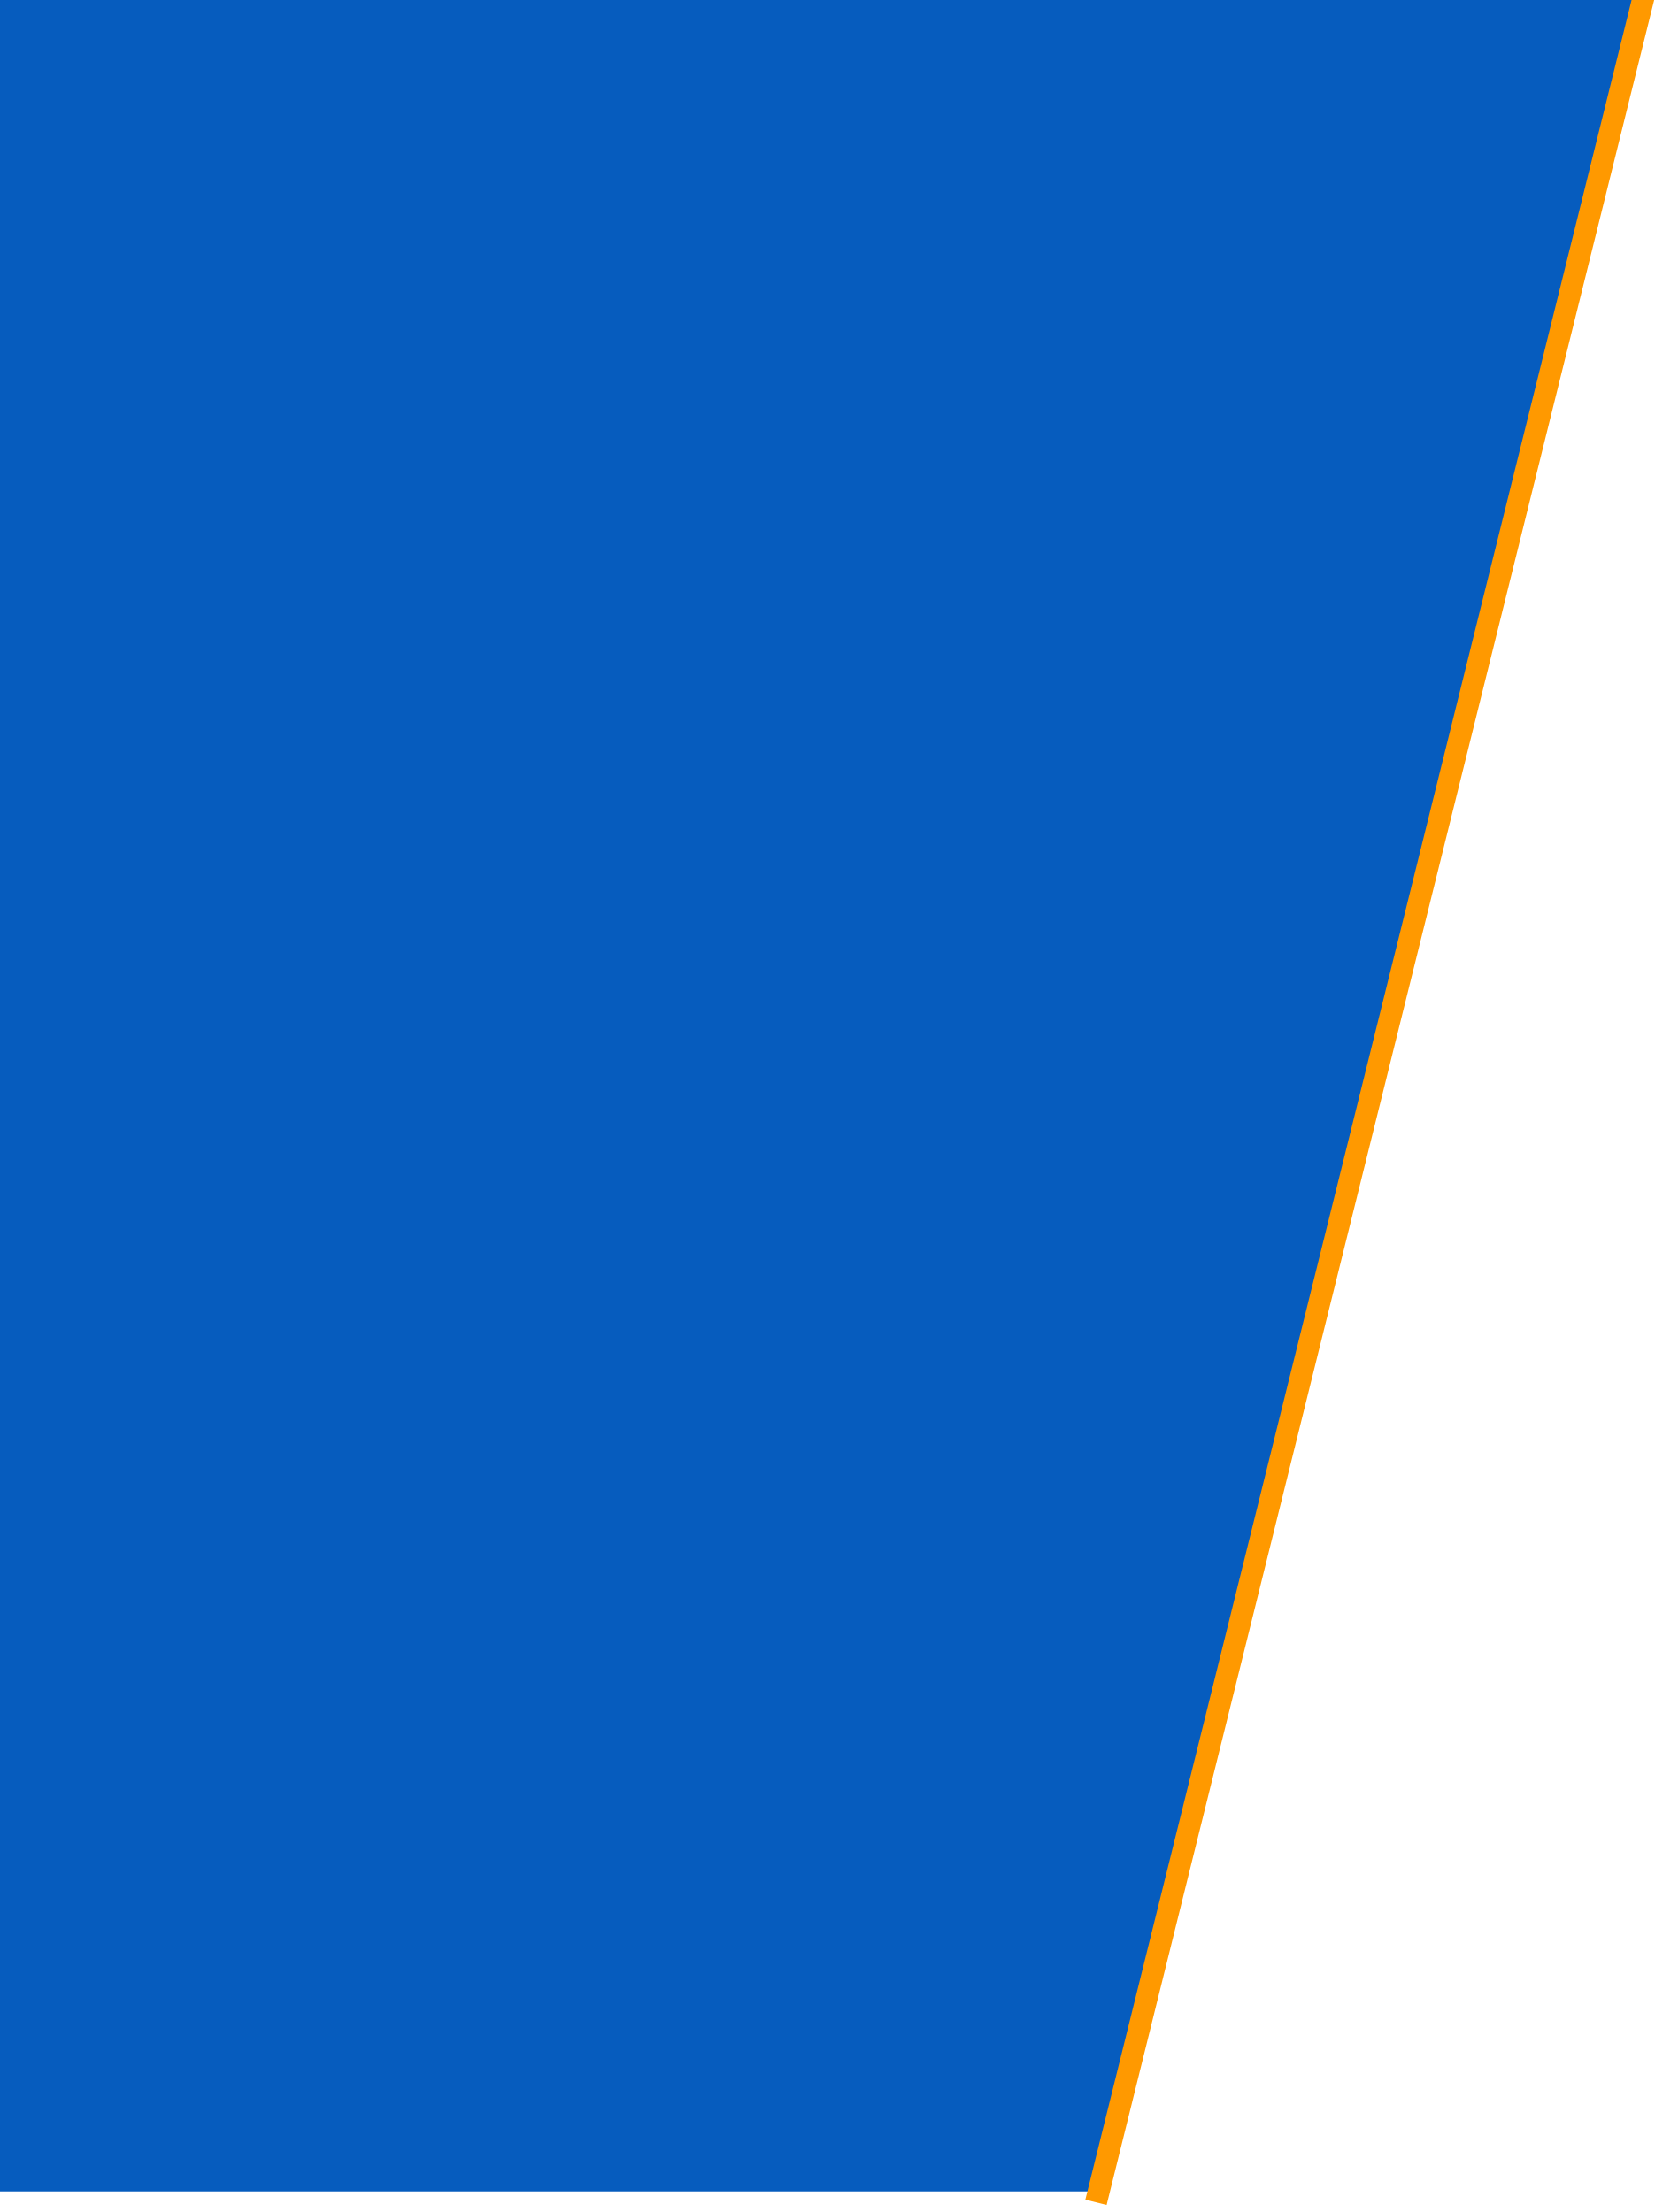
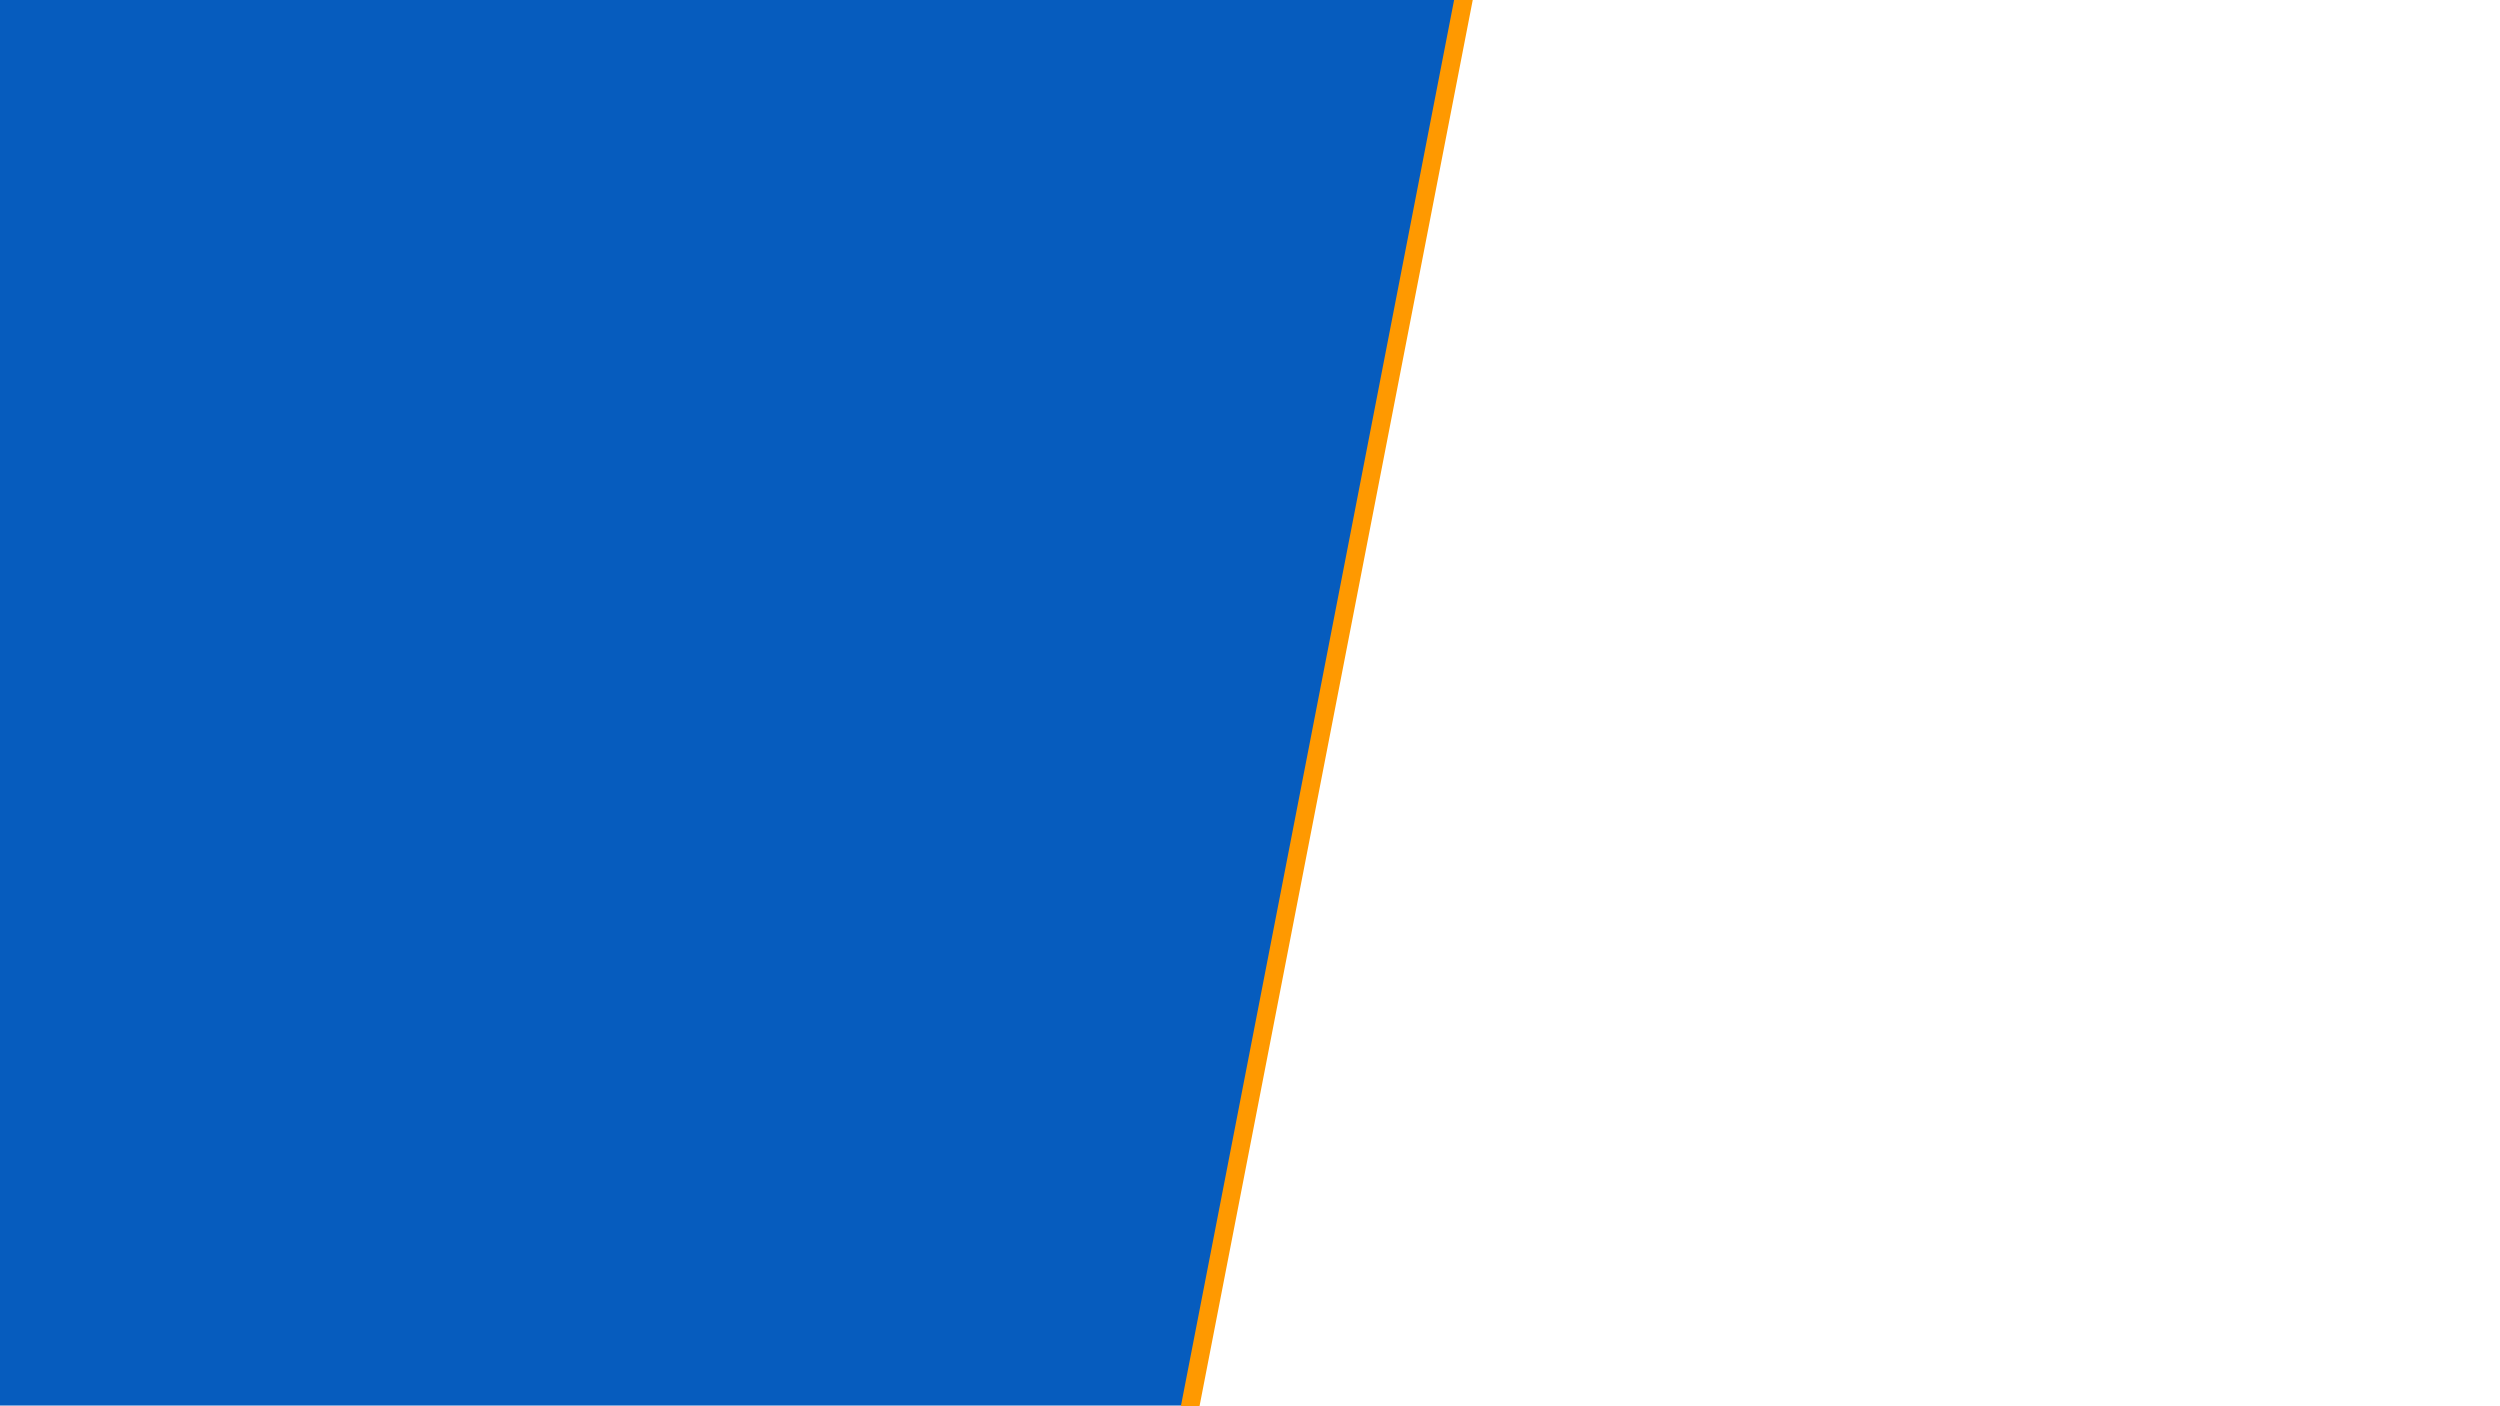
- <svg xmlns="http://www.w3.org/2000/svg">
-   <polygon points="0,0 0,1000 500,1000 750,0" style="fill:#065CBE;" />
-   <line x1="750" y1="-2" x2="500" y2="1005" style="stroke:#FF9900;stroke-width:10" />
+ <svg xmlns="http://www.w3.org/2000/svg" viewBox="0,0,1366,768" preserveAspectRation="none">
+   <polygon points="0,0 0,768 650,768 800,0" style="fill:#065CBE;" />
+   <line x1="800" y1="-2" x2="650" y2="770" style="stroke:#FF9900;stroke-width:10" />
</svg>
